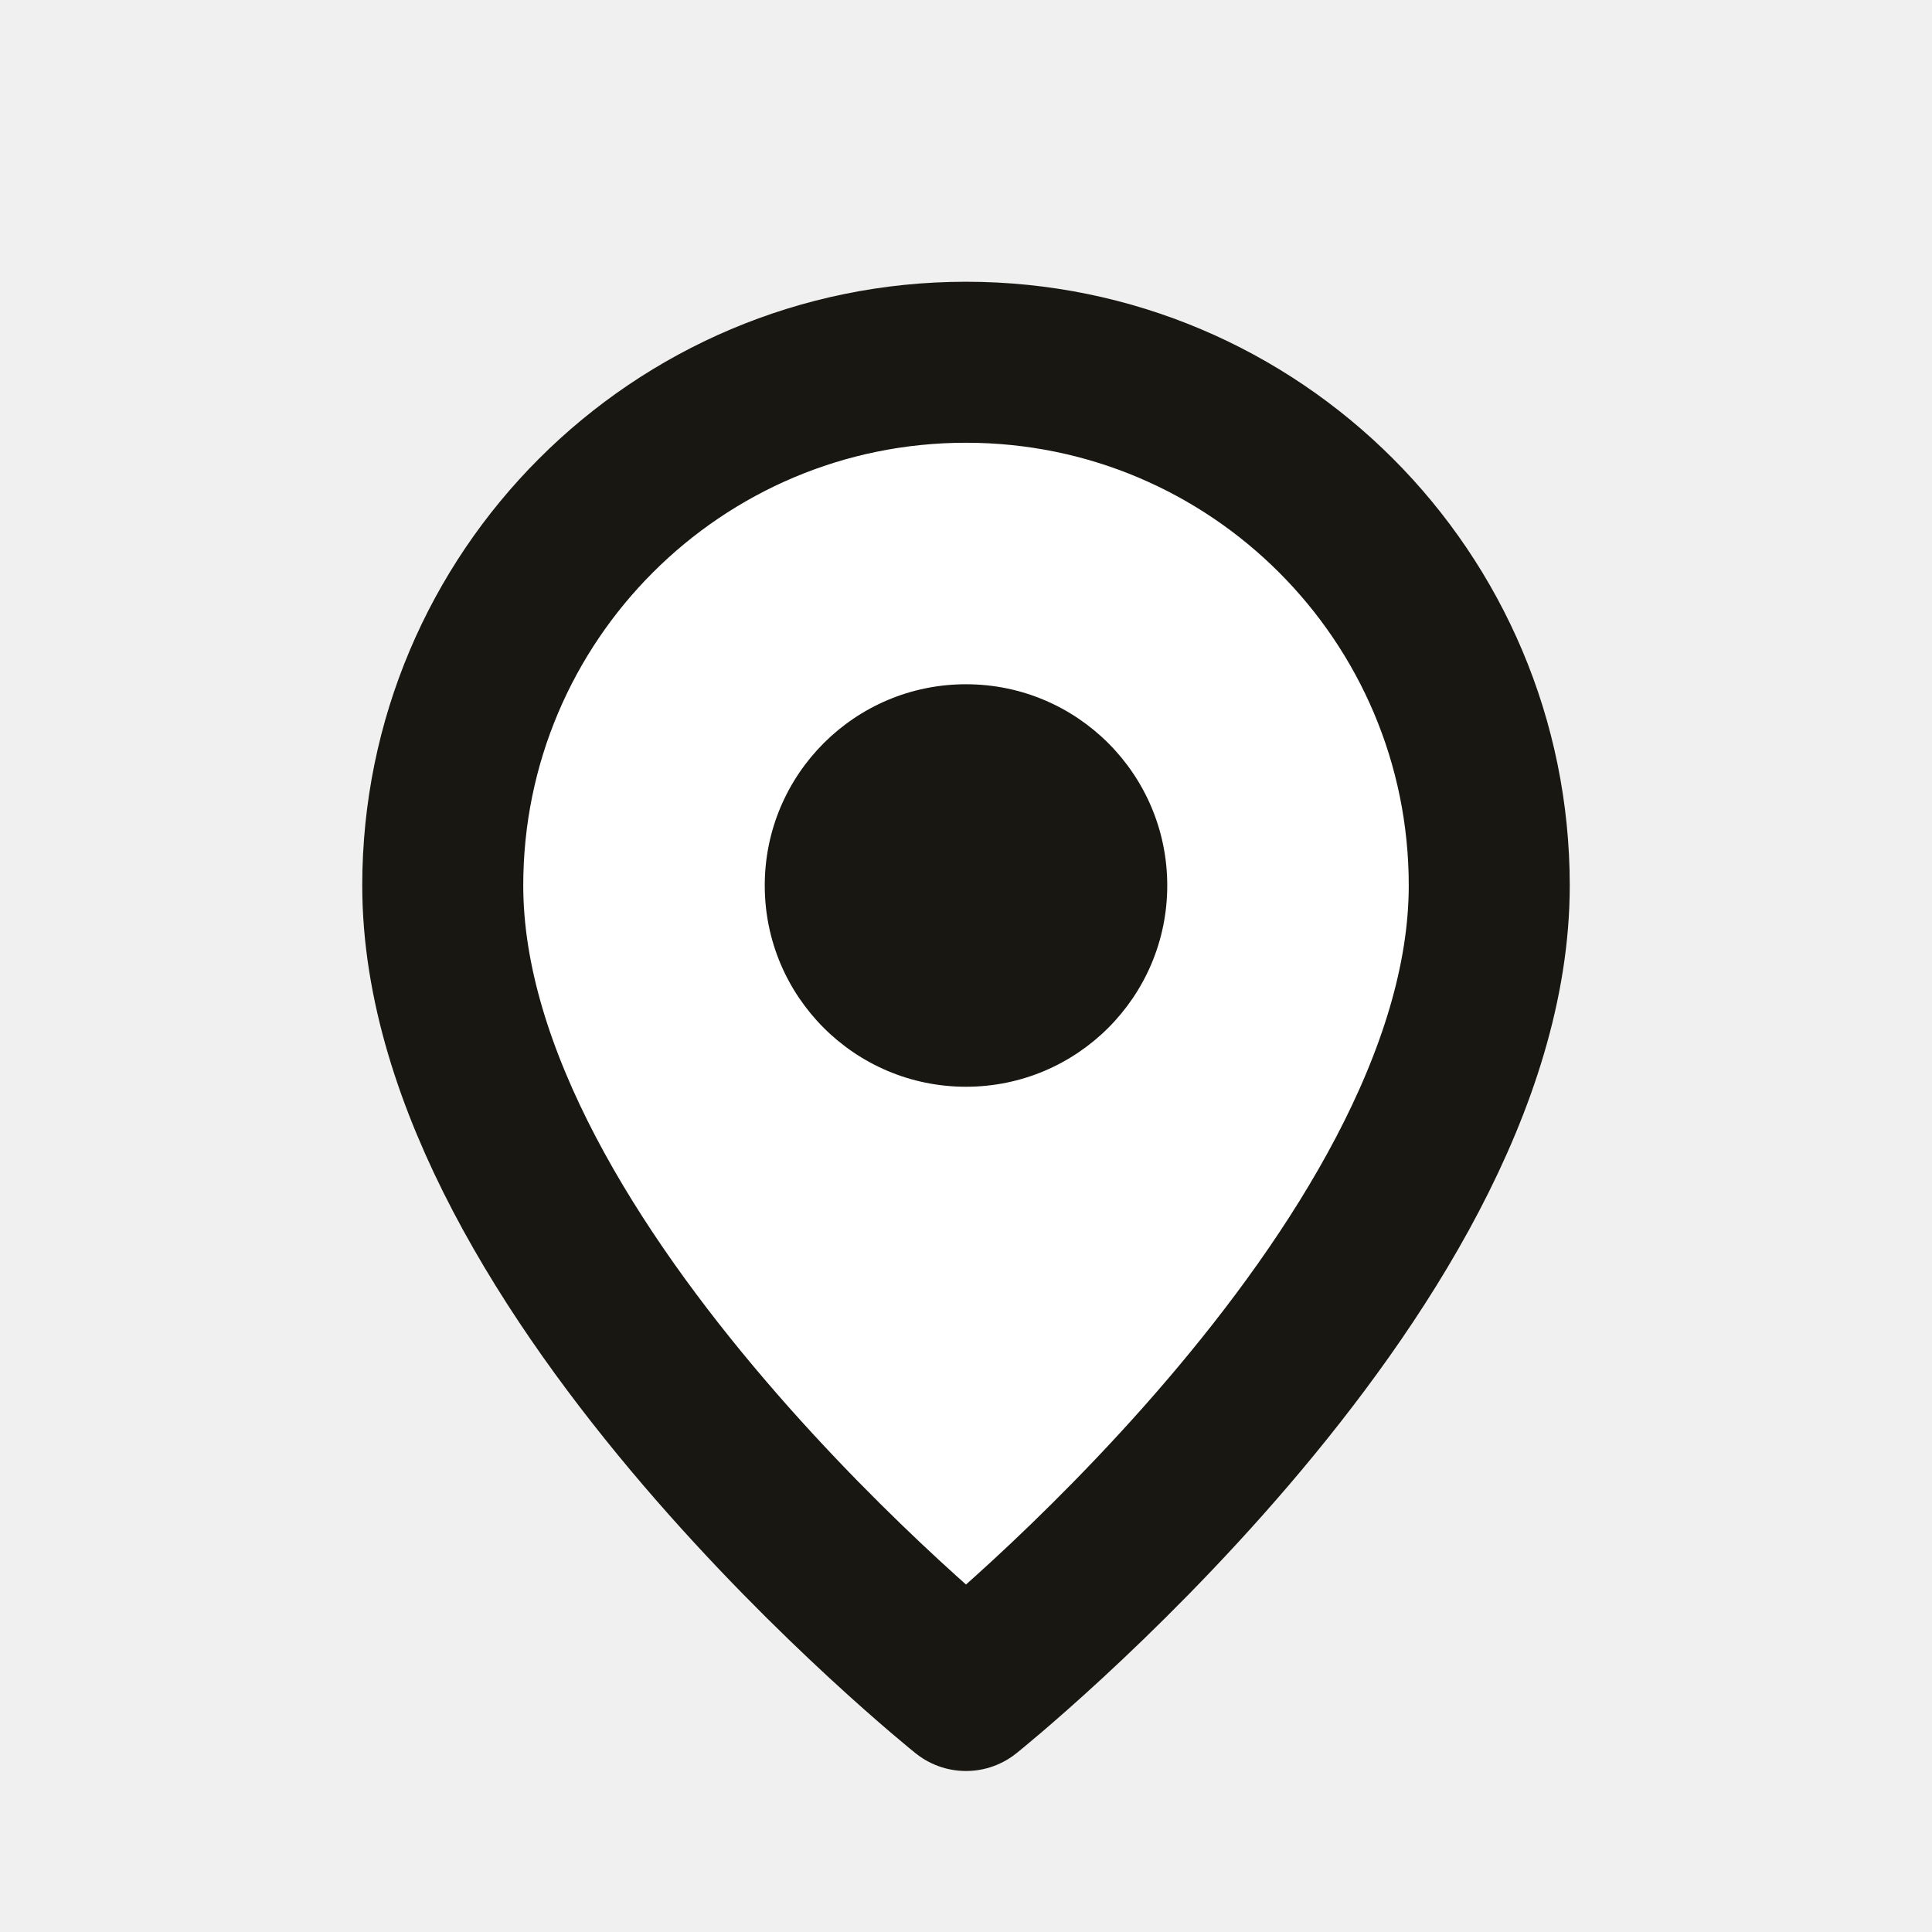
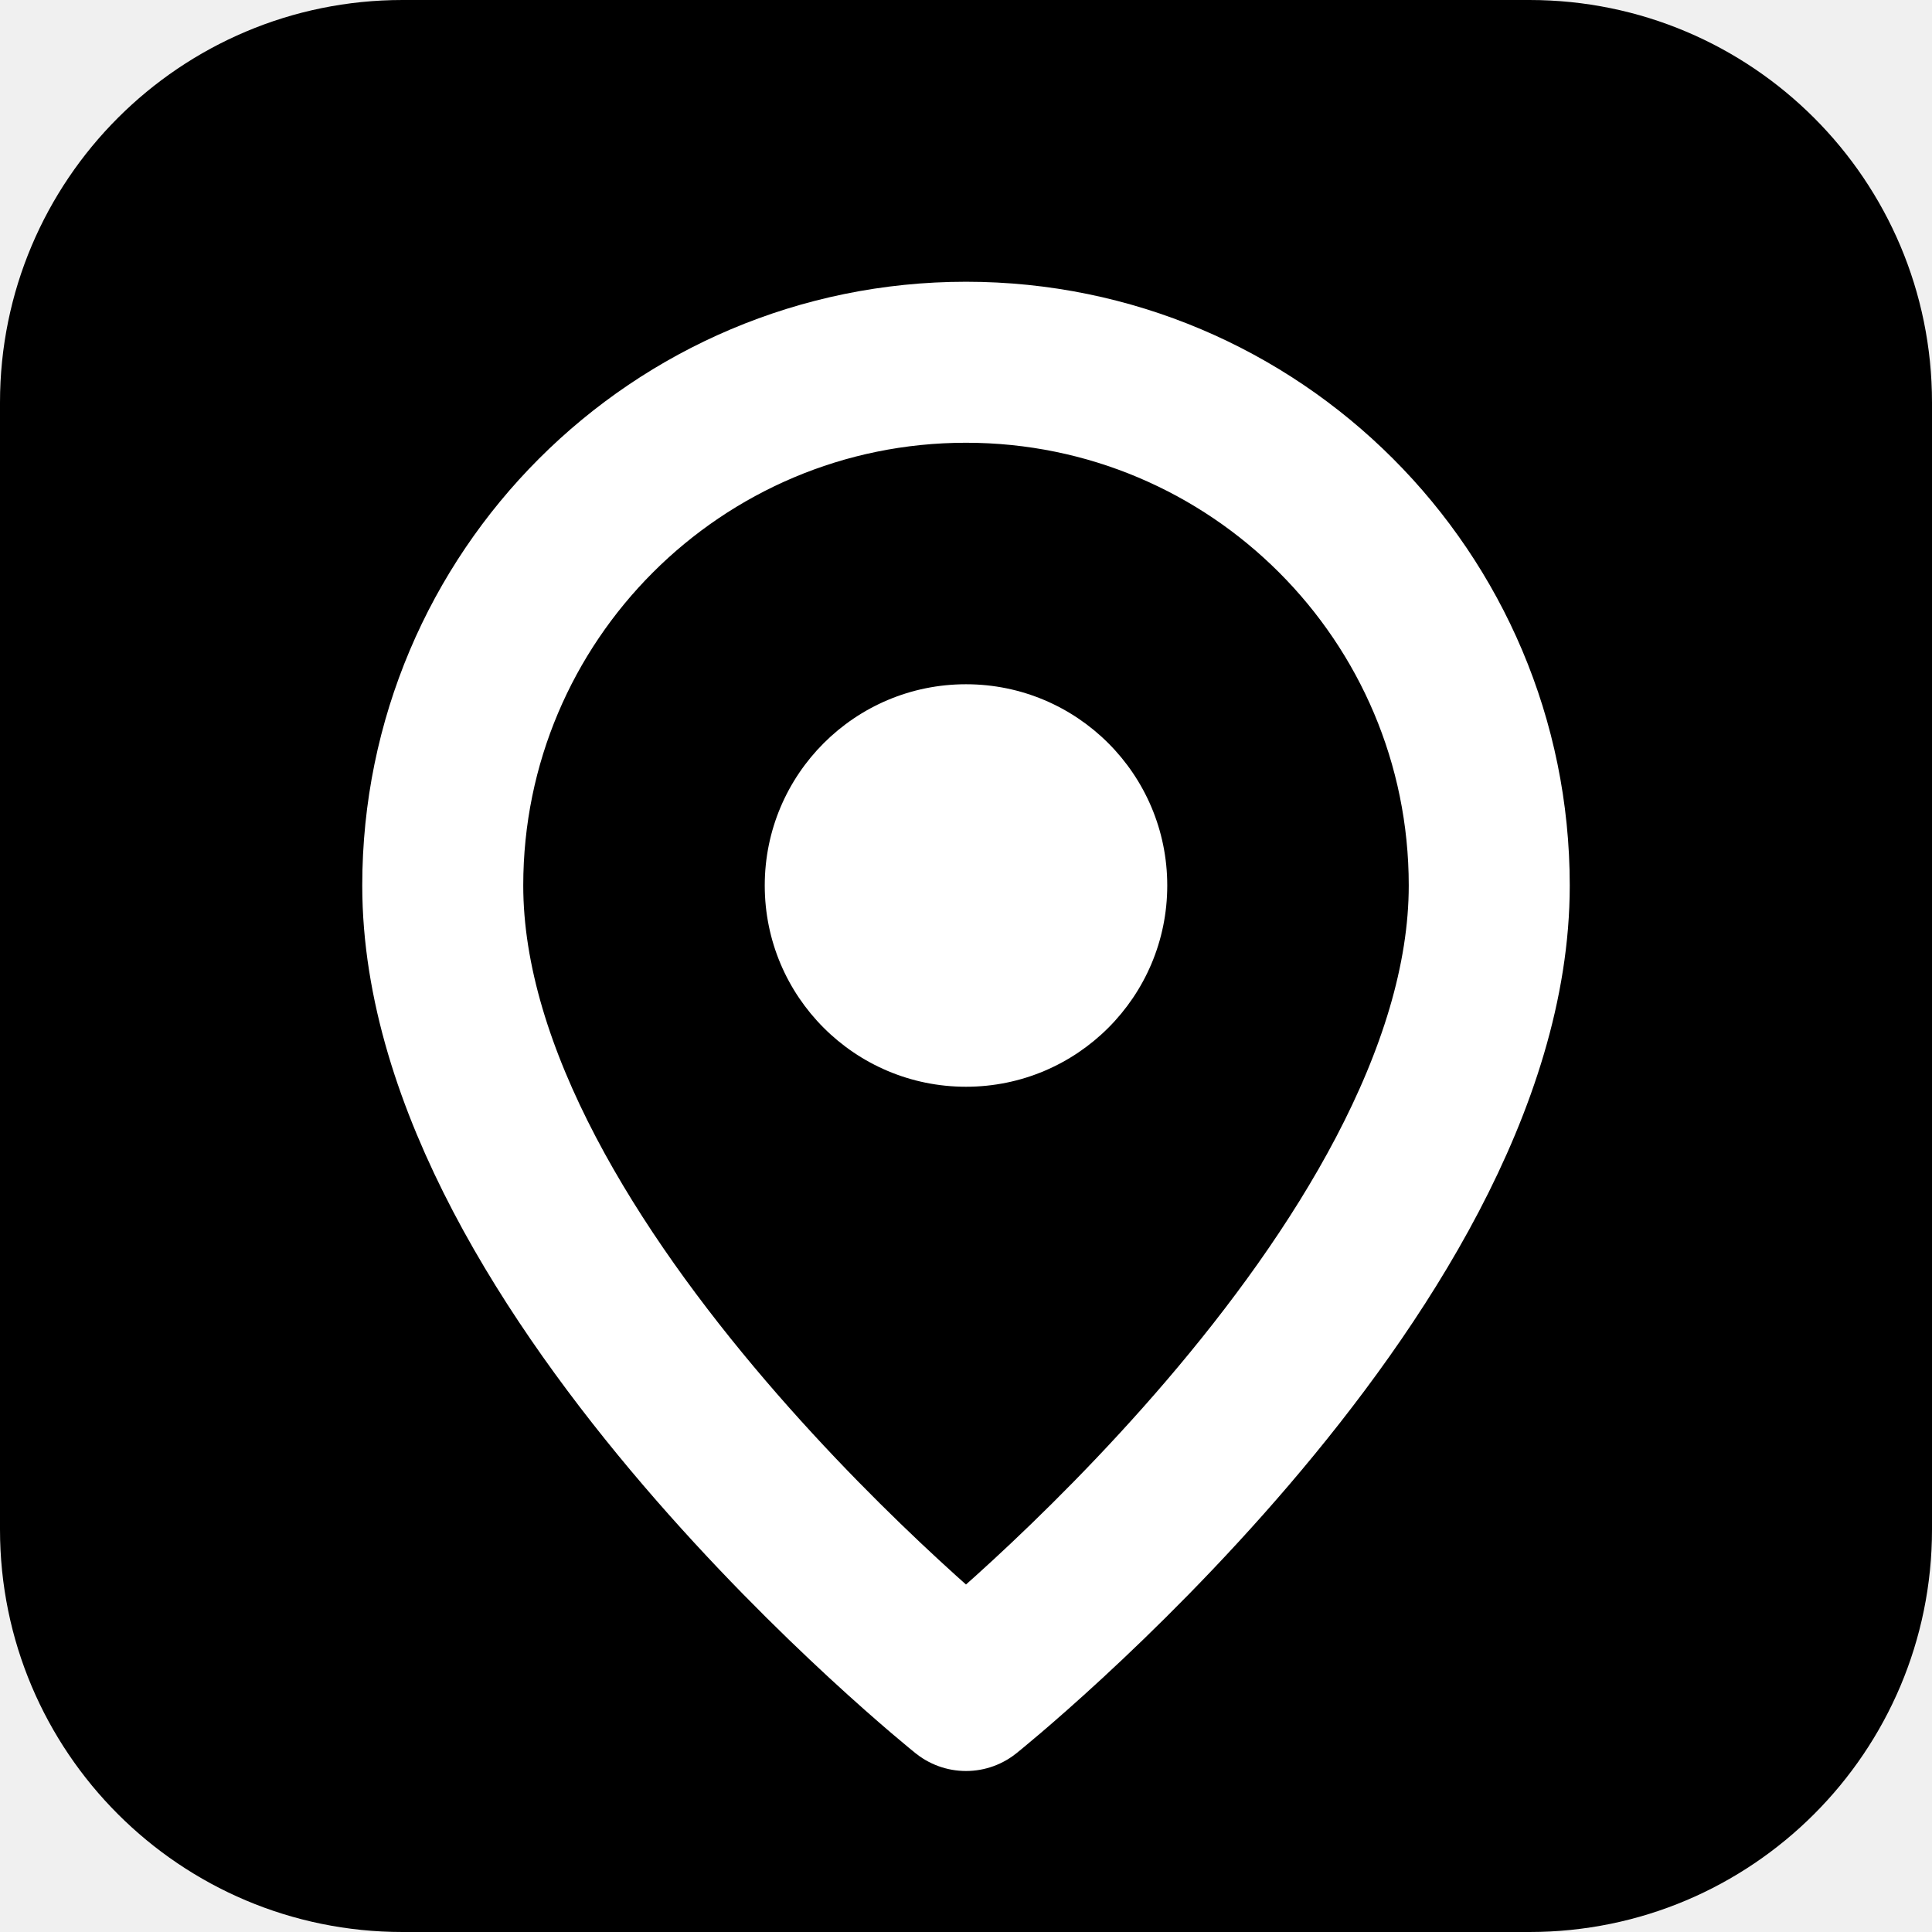
- <svg xmlns="http://www.w3.org/2000/svg" viewBox="0 0 24 24" fill="none" stroke="#191712" stroke-width="2" stroke-linecap="round" stroke-linejoin="round">
-   <path d="M12 21s-6.5-5.2-6.5-10a6.5 6.5 0 0 1 13 0c0 4.8-6.5 10-6.5 10z" fill="#fff" />
-   <circle cx="12" cy="11" r="2.5" fill="#191712" stroke="none" />
+ <svg xmlns="http://www.w3.org/2000/svg" viewBox="0 0 24 24">
+   <rect width="24" height="24" rx="5" fill="#000" />
+   <path d="M12 21s-6.5-5.2-6.5-10a6.5 6.5 0 0 1 13 0c0 4.8-6.5 10-6.5 10z" fill="none" stroke="#fff" stroke-width="2" stroke-linecap="round" stroke-linejoin="round" />
+   <circle cx="12" cy="11" r="2.5" fill="#fff" />
</svg>
